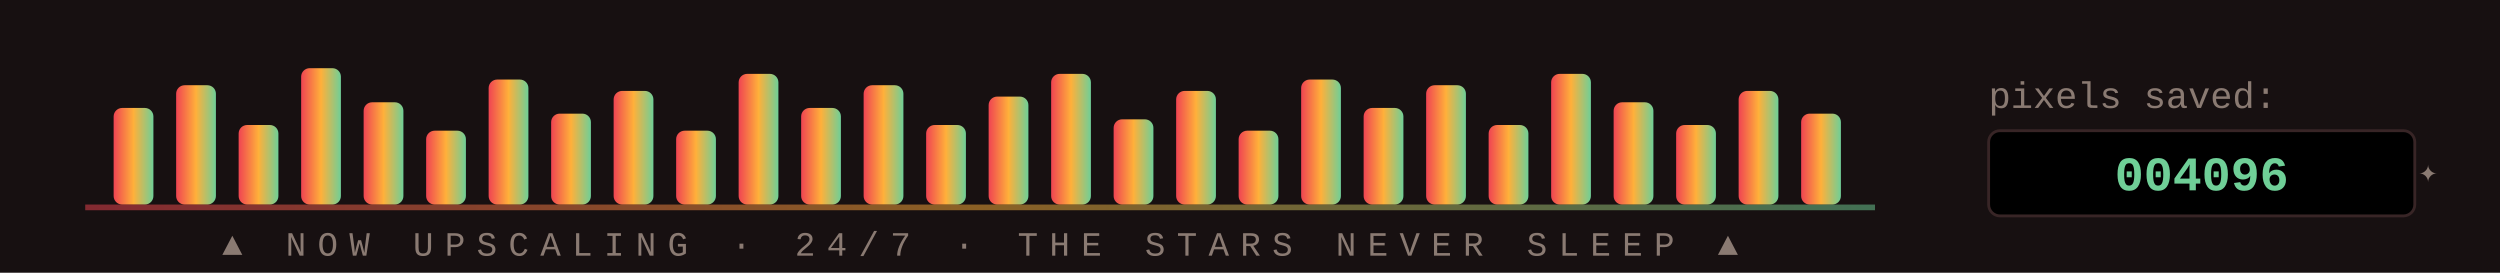
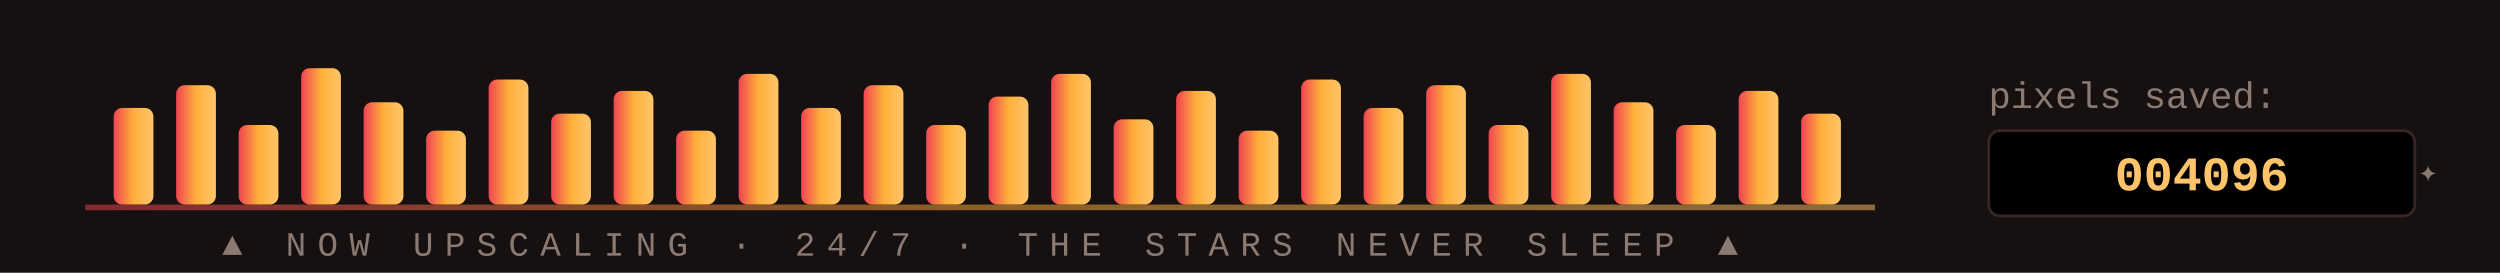
<svg xmlns="http://www.w3.org/2000/svg" width="880" height="96" viewBox="0 0 880 96" role="img" aria-label="holo equalizer bar and rolling visitor counter">
  <defs>
    <linearGradient id="eq" x1="0" y1="0" x2="1" y2="0">
      <stop offset="0" stop-color="#f04452">
-         <animate attributeName="stop-color" values="#f04452;#ffb03a;#6fcf97;#f04452" dur="7s" repeatCount="indefinite" />
+         <animate attributeName="stop-color" values="#f04452;#ffb03a;#ffc46a;#f04452" dur="7s" repeatCount="indefinite" />
      </stop>
      <stop offset=".5" stop-color="#ffb03a">
-         <animate attributeName="stop-color" values="#ffb03a;#6fcf97;#f04452;#ffb03a" dur="7s" repeatCount="indefinite" />
+         <animate attributeName="stop-color" values="#ffb03a;#ffc46a;#f04452;#ffb03a" dur="7s" repeatCount="indefinite" />
      </stop>
-       <stop offset="1" stop-color="#6fcf97">
-         <animate attributeName="stop-color" values="#6fcf97;#f04452;#ffb03a;#6fcf97" dur="7s" repeatCount="indefinite" />
+       <stop offset="1" stop-color="#ffc46a">
+         <animate attributeName="stop-color" values="#ffc46a;#f04452;#ffb03a;#ffc46a" dur="7s" repeatCount="indefinite" />
      </stop>
    </linearGradient>
  </defs>
  <rect width="880" height="96" fill="#171011" />
  <g>
    <rect x="40" y="38" width="14" height="34" rx="3" fill="url(#eq)">
      <animate attributeName="height" values="34;12;30;22;34" dur="1.1s" repeatCount="indefinite" />
      <animate attributeName="y" values="38;60;42;50;38" dur="1.1s" repeatCount="indefinite" />
    </rect>
    <rect x="62" y="30" width="14" height="42" rx="3" fill="url(#eq)">
      <animate attributeName="height" values="42;20;44;28;42" dur="1.3s" repeatCount="indefinite" />
      <animate attributeName="y" values="30;52;28;44;30" dur="1.3s" repeatCount="indefinite" />
    </rect>
    <rect x="84" y="44" width="14" height="28" rx="3" fill="url(#eq)">
      <animate attributeName="height" values="28;36;14;32;28" dur="0.9s" repeatCount="indefinite" />
      <animate attributeName="y" values="44;36;58;40;44" dur="0.9s" repeatCount="indefinite" />
    </rect>
    <rect x="106" y="24" width="14" height="48" rx="3" fill="url(#eq)">
      <animate attributeName="height" values="48;16;40;30;48" dur="1.5s" repeatCount="indefinite" />
      <animate attributeName="y" values="24;56;32;42;24" dur="1.5s" repeatCount="indefinite" />
    </rect>
    <rect x="128" y="36" width="14" height="36" rx="3" fill="url(#eq)">
      <animate attributeName="height" values="36;26;42;18;36" dur="1.2s" repeatCount="indefinite" />
      <animate attributeName="y" values="36;46;30;54;36" dur="1.2s" repeatCount="indefinite" />
    </rect>
    <rect x="150" y="46" width="14" height="26" rx="3" fill="url(#eq)">
      <animate attributeName="height" values="26;38;20;34;26" dur="1.0s" repeatCount="indefinite" />
      <animate attributeName="y" values="46;34;52;38;46" dur="1.0s" repeatCount="indefinite" />
    </rect>
    <rect x="172" y="28" width="14" height="44" rx="3" fill="url(#eq)">
      <animate attributeName="height" values="44;18;36;26;44" dur="1.4s" repeatCount="indefinite" />
      <animate attributeName="y" values="28;54;36;46;28" dur="1.4s" repeatCount="indefinite" />
    </rect>
    <rect x="194" y="40" width="14" height="32" rx="3" fill="url(#eq)">
      <animate attributeName="height" values="32;42;16;34;32" dur="1.05s" repeatCount="indefinite" />
      <animate attributeName="y" values="40;30;56;38;40" dur="1.05s" repeatCount="indefinite" />
    </rect>
    <rect x="216" y="32" width="14" height="40" rx="3" fill="url(#eq)">
      <animate attributeName="height" values="40;22;44;26;40" dur="1.25s" repeatCount="indefinite" />
      <animate attributeName="y" values="32;50;28;46;32" dur="1.25s" repeatCount="indefinite" />
    </rect>
    <rect x="238" y="46" width="14" height="26" rx="3" fill="url(#eq)">
      <animate attributeName="height" values="26;36;14;30;26" dur="0.95s" repeatCount="indefinite" />
      <animate attributeName="y" values="46;36;58;42;46" dur="0.95s" repeatCount="indefinite" />
    </rect>
    <rect x="260" y="26" width="14" height="46" rx="3" fill="url(#eq)">
      <animate attributeName="height" values="46;20;38;28;46" dur="1.35s" repeatCount="indefinite" />
      <animate attributeName="y" values="26;52;34;44;26" dur="1.35s" repeatCount="indefinite" />
    </rect>
    <rect x="282" y="38" width="14" height="34" rx="3" fill="url(#eq)">
      <animate attributeName="height" values="34;14;32;24;34" dur="1.15s" repeatCount="indefinite" />
      <animate attributeName="y" values="38;58;40;48;38" dur="1.15s" repeatCount="indefinite" />
    </rect>
    <rect x="304" y="30" width="14" height="42" rx="3" fill="url(#eq)">
      <animate attributeName="height" values="42;24;44;30;42" dur="1.45s" repeatCount="indefinite" />
      <animate attributeName="y" values="30;48;28;42;30" dur="1.45s" repeatCount="indefinite" />
    </rect>
    <rect x="326" y="44" width="14" height="28" rx="3" fill="url(#eq)">
      <animate attributeName="height" values="28;38;18;32;28" dur="1.0s" repeatCount="indefinite" />
      <animate attributeName="y" values="44;34;54;40;44" dur="1.0s" repeatCount="indefinite" />
    </rect>
    <rect x="348" y="34" width="14" height="38" rx="3" fill="url(#eq)">
      <animate attributeName="height" values="38;18;42;26;38" dur="1.2s" repeatCount="indefinite" />
      <animate attributeName="y" values="34;54;30;46;34" dur="1.2s" repeatCount="indefinite" />
    </rect>
    <rect x="370" y="26" width="14" height="46" rx="3" fill="url(#eq)">
      <animate attributeName="height" values="46;26;36;20;46" dur="1.5s" repeatCount="indefinite" />
      <animate attributeName="y" values="26;46;36;52;26" dur="1.5s" repeatCount="indefinite" />
    </rect>
    <rect x="392" y="42" width="14" height="30" rx="3" fill="url(#eq)">
      <animate attributeName="height" values="30;40;16;34;30" dur="0.9s" repeatCount="indefinite" />
      <animate attributeName="y" values="42;32;56;38;42" dur="0.9s" repeatCount="indefinite" />
    </rect>
    <rect x="414" y="32" width="14" height="40" rx="3" fill="url(#eq)">
      <animate attributeName="height" values="40;20;44;28;40" dur="1.3s" repeatCount="indefinite" />
      <animate attributeName="y" values="32;52;28;44;32" dur="1.3s" repeatCount="indefinite" />
    </rect>
    <rect x="436" y="46" width="14" height="26" rx="3" fill="url(#eq)">
      <animate attributeName="height" values="26;36;14;32;26" dur="1.1s" repeatCount="indefinite" />
      <animate attributeName="y" values="46;36;58;40;46" dur="1.1s" repeatCount="indefinite" />
    </rect>
    <rect x="458" y="28" width="14" height="44" rx="3" fill="url(#eq)">
      <animate attributeName="height" values="44;22;40;26;44" dur="1.4s" repeatCount="indefinite" />
      <animate attributeName="y" values="28;50;32;46;28" dur="1.4s" repeatCount="indefinite" />
    </rect>
    <rect x="480" y="38" width="14" height="34" rx="3" fill="url(#eq)">
      <animate attributeName="height" values="34;16;36;26;34" dur="1.05s" repeatCount="indefinite" />
      <animate attributeName="y" values="38;56;36;46;38" dur="1.05s" repeatCount="indefinite" />
    </rect>
    <rect x="502" y="30" width="14" height="42" rx="3" fill="url(#eq)">
      <animate attributeName="height" values="42;26;44;30;42" dur="1.25s" repeatCount="indefinite" />
      <animate attributeName="y" values="30;46;28;42;30" dur="1.25s" repeatCount="indefinite" />
    </rect>
    <rect x="524" y="44" width="14" height="28" rx="3" fill="url(#eq)">
      <animate attributeName="height" values="28;38;16;30;28" dur="0.95s" repeatCount="indefinite" />
      <animate attributeName="y" values="44;34;56;42;44" dur="0.95s" repeatCount="indefinite" />
    </rect>
    <rect x="546" y="26" width="14" height="46" rx="3" fill="url(#eq)">
      <animate attributeName="height" values="46;24;40;28;46" dur="1.35s" repeatCount="indefinite" />
      <animate attributeName="y" values="26;48;32;44;26" dur="1.35s" repeatCount="indefinite" />
    </rect>
    <rect x="568" y="36" width="14" height="36" rx="3" fill="url(#eq)">
      <animate attributeName="height" values="36;18;42;24;36" dur="1.15s" repeatCount="indefinite" />
      <animate attributeName="y" values="36;54;30;48;36" dur="1.15s" repeatCount="indefinite" />
    </rect>
    <rect x="590" y="44" width="14" height="28" rx="3" fill="url(#eq)">
      <animate attributeName="height" values="28;36;14;32;28" dur="1.0s" repeatCount="indefinite" />
      <animate attributeName="y" values="44;36;58;40;44" dur="1.0s" repeatCount="indefinite" />
    </rect>
    <rect x="612" y="32" width="14" height="40" rx="3" fill="url(#eq)">
      <animate attributeName="height" values="40;22;44;26;40" dur="1.3s" repeatCount="indefinite" />
      <animate attributeName="y" values="32;50;28;46;32" dur="1.3s" repeatCount="indefinite" />
    </rect>
    <rect x="634" y="40" width="14" height="32" rx="3" fill="url(#eq)">
      <animate attributeName="height" values="32;42;18;34;32" dur="1.2s" repeatCount="indefinite" />
      <animate attributeName="y" values="40;30;54;38;40" dur="1.2s" repeatCount="indefinite" />
    </rect>
    <rect x="30" y="72" width="630" height="2" fill="url(#eq)" opacity=".5" />
    <text x="345" y="90" text-anchor="middle" font-family="'Courier New',monospace" font-size="12" letter-spacing="4" fill="#8a7a72">▲ NOW UPSCALING · 24/7 · THE STARS NEVER SLEEP ▲</text>
    <g font-family="'Courier New',monospace" font-size="13">
      <text x="700" y="38" fill="#8a7a72">pixels saved:</text>
      <rect x="700" y="46" width="150" height="30" rx="4" fill="#000000" stroke="#382526" stroke-width="1" />
-       <text x="775" y="67" text-anchor="middle" font-family="'Courier New',monospace" font-weight="bold" font-size="17" fill="#6fcf97">004096</text>
+       <text x="775" y="67" text-anchor="middle" font-family="'Courier New',monospace" font-weight="bold" font-size="17" fill="#ffc46a">004096</text>
      <text x="858" y="64" text-anchor="end" font-size="11" fill="#8a7a72">✦</text>
    </g>
  </g>
</svg>
